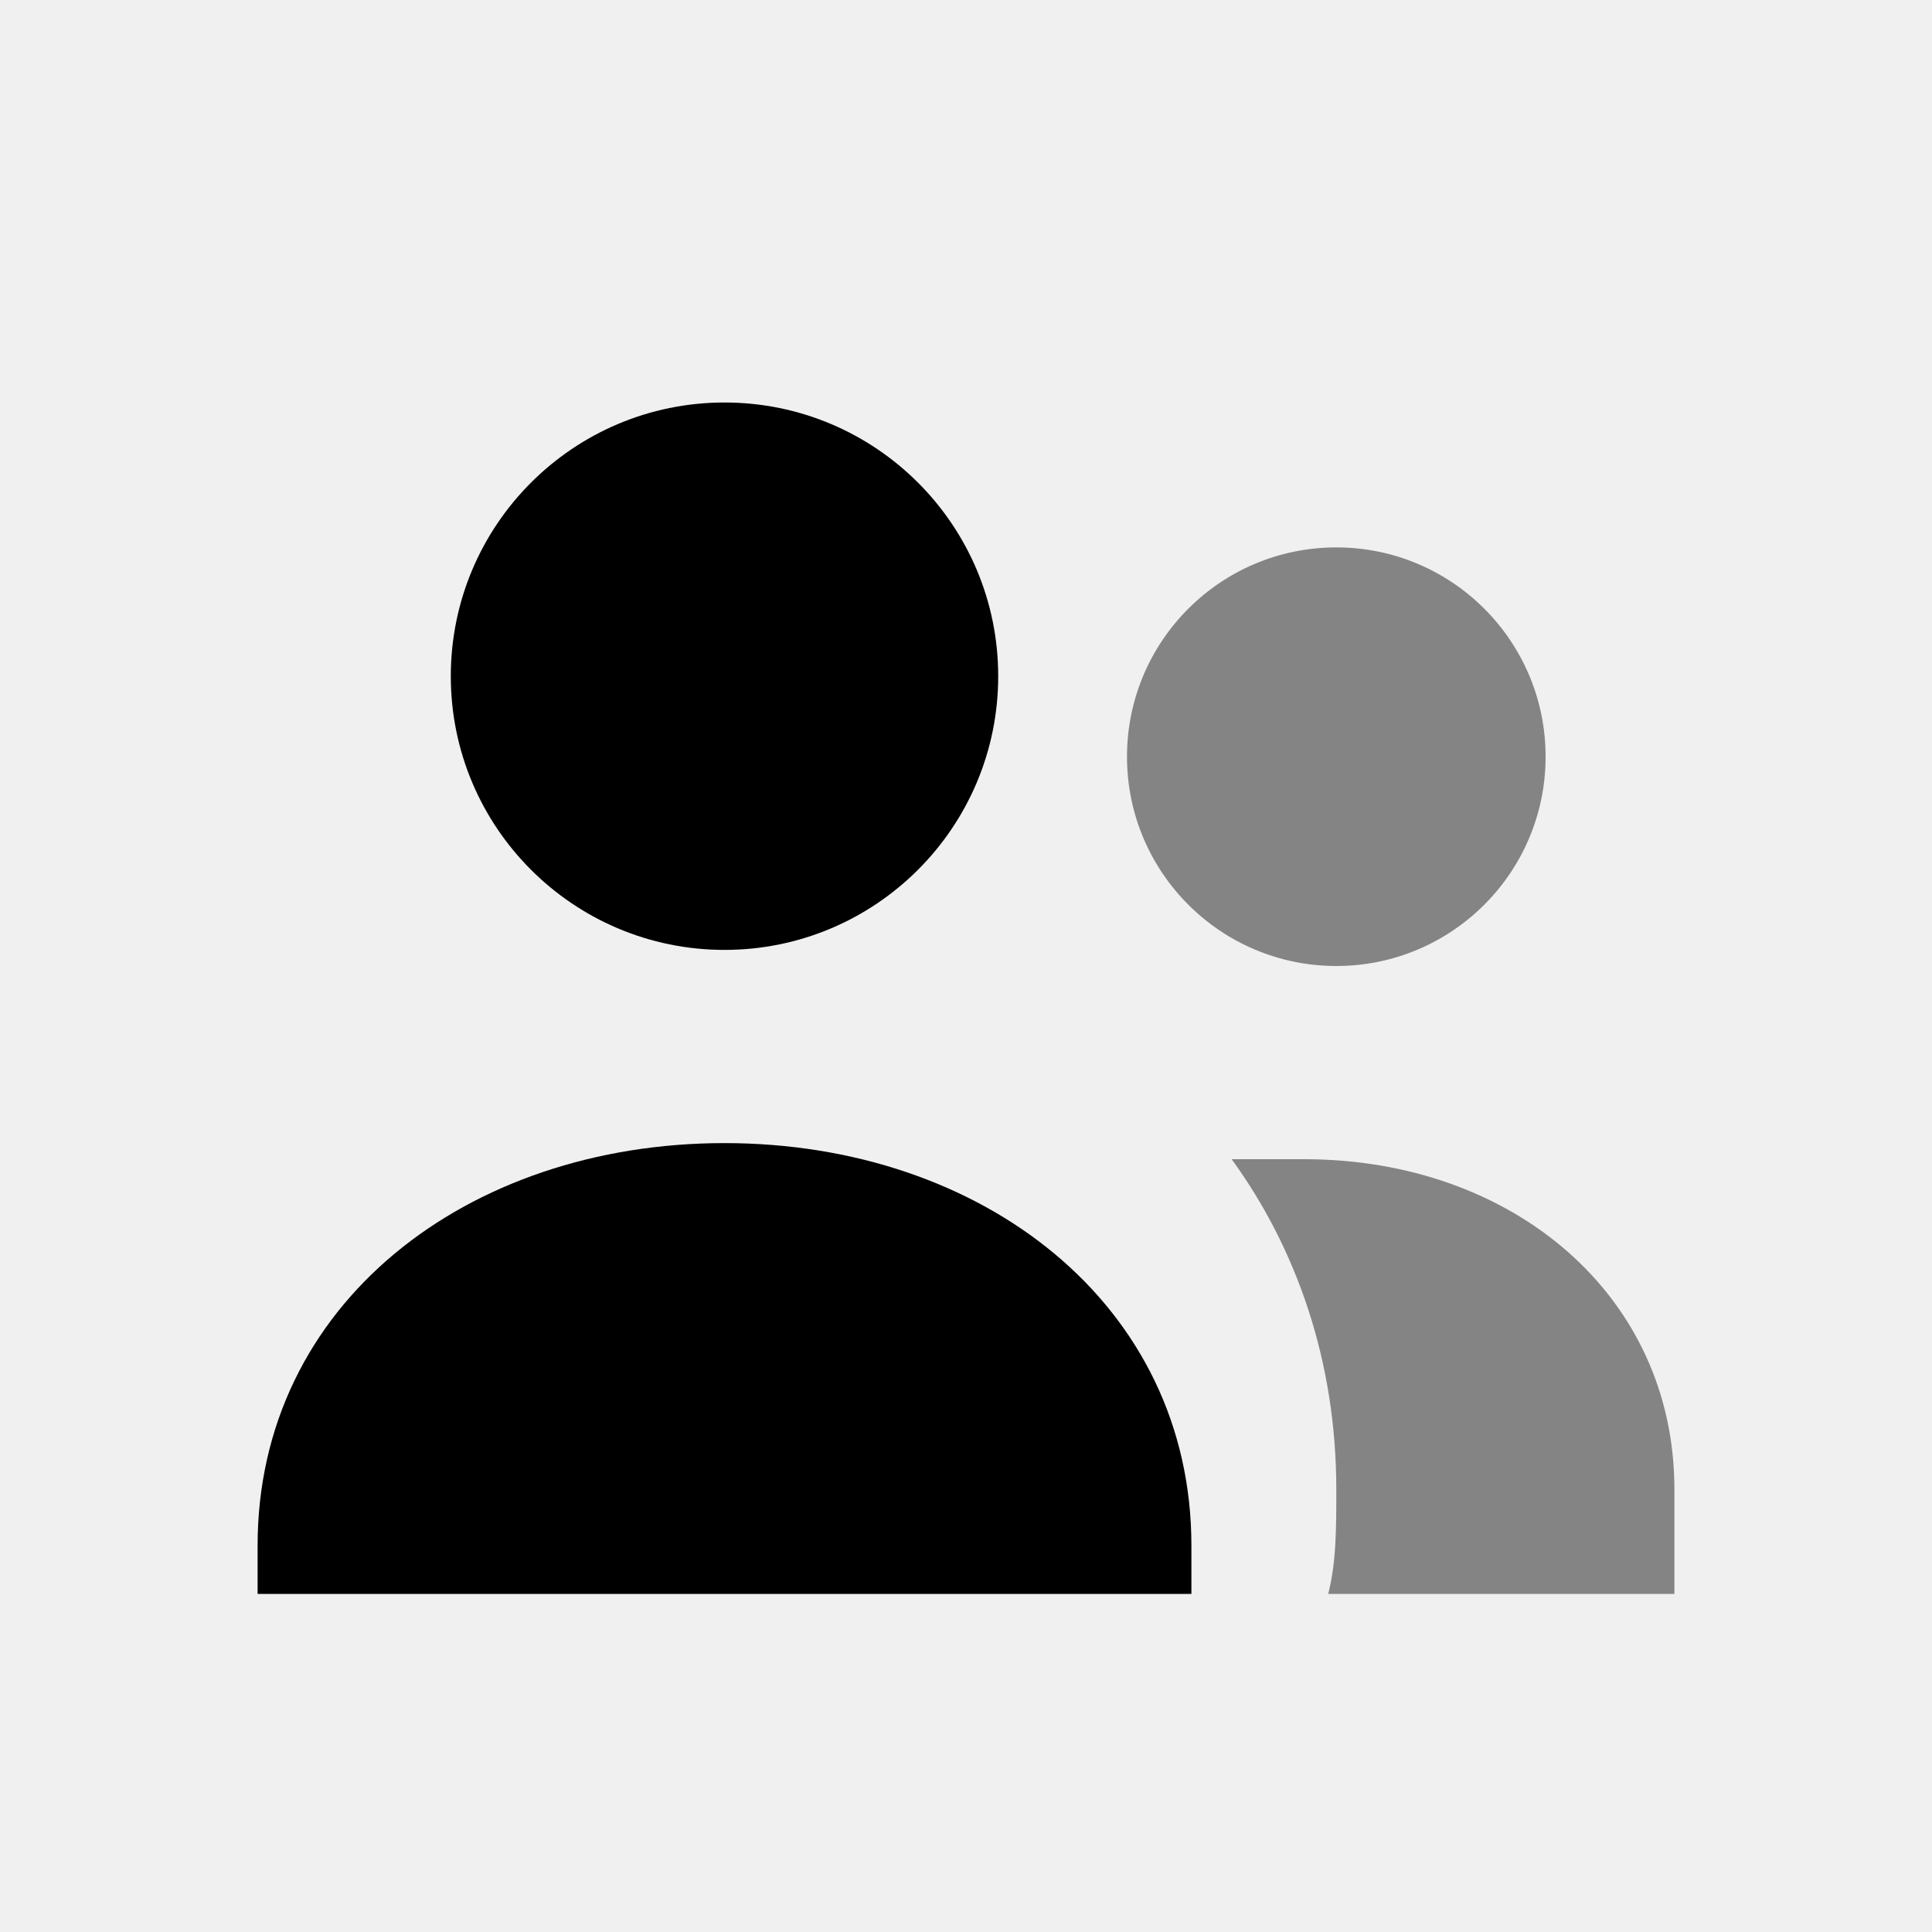
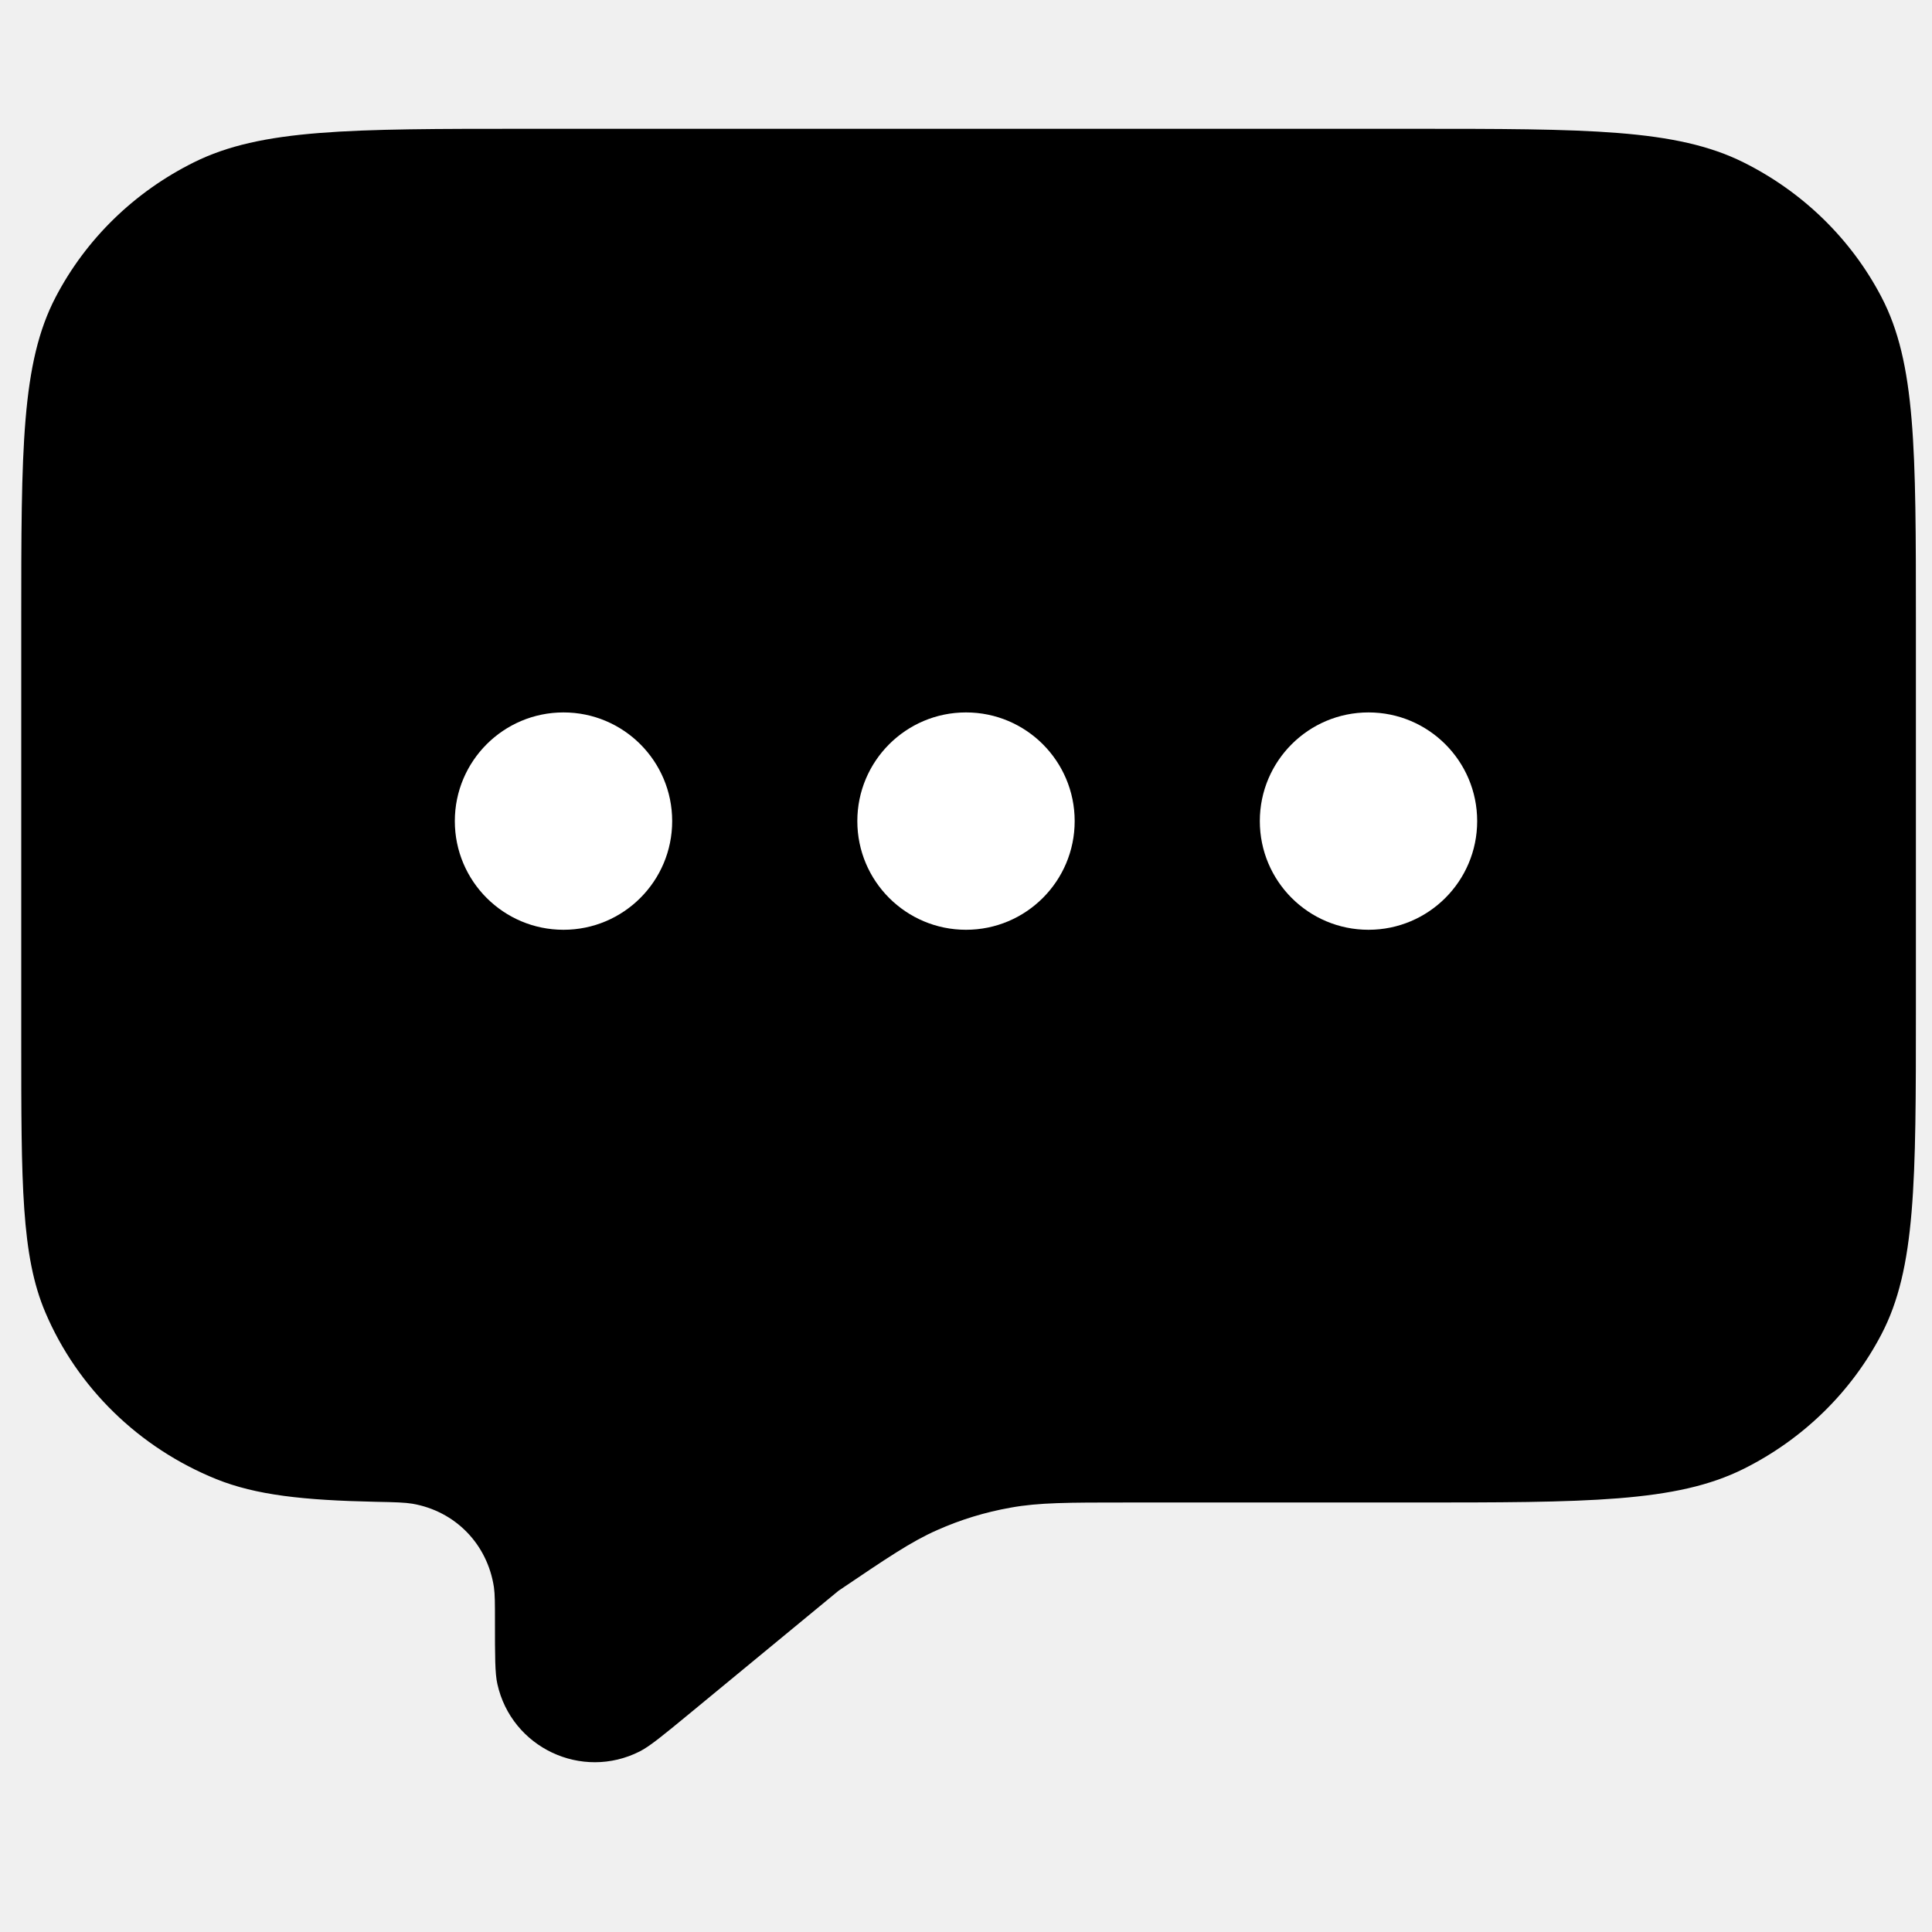
<svg xmlns="http://www.w3.org/2000/svg" width="24" height="24" viewBox="0 0 24 24" fill="none">
-   <circle cx="9" cy="8.4" r="3.4" fill="currentColor" />
-   <path d="M3.2 19.2c0-3 2.6-5 5.8-5s5.8 2 5.8 5v.6H3.2v-.6Z" fill="currentColor" />
-   <circle cx="16.6" cy="9.4" r="2.6" fill="currentColor" fill-opacity="0.45" />
-   <path d="M15.3 14.4h.9c2.6 0 4.6 1.7 4.6 4.1v1.3h-4.3c.1-.4.1-.8.1-1.3 0-1.6-.5-3-1.3-4.1Z" fill="currentColor" fill-opacity="0.45" />
+   <g transform="translate(23.8 1.6) scale(-2.15 2.15)">
+     <path d="M10.947 2.849C10.947 1.852 10.947 1.353 10.748 0.972C10.573 0.637 10.294 0.365 9.95 0.194C9.56 0 9.049 0 8.027 0H2.919C1.897 0 1.386 0 0.996 0.194C0.653 0.365 0.374 0.637 0.199 0.972C0 1.353 0 1.852 0 2.849V5.088C0 6.085 0 6.584 0.199 6.965C0.374 7.3 0.653 7.572 0.996 7.743C1.386 7.937 1.897 7.937 2.919 7.937H4.558C4.898 7.937 5.068 7.937 5.232 7.967C5.378 7.993 5.519 8.036 5.654 8.096C5.806 8.163 5.945 8.258 6.225 8.447L7.085 9.156C7.239 9.283 7.316 9.346 7.373 9.375C7.708 9.545 8.114 9.354 8.196 8.986C8.21 8.925 8.21 8.825 8.21 8.625C8.21 8.521 8.21 8.468 8.216 8.426C8.254 8.177 8.439 7.987 8.687 7.944C8.73 7.937 8.786 7.935 8.898 7.933C9.319 7.924 9.591 7.894 9.82 7.802C10.267 7.621 10.623 7.274 10.808 6.838C10.947 6.511 10.947 6.096 10.947 5.266V2.849Z" fill="currentColor" />
+   </g>
+   <circle cx="7.0" cy="10.2" r="1.35" fill="#fff" />
+   <circle cx="12.0" cy="10.2" r="1.35" fill="#fff" />
+   <circle cx="17.0" cy="10.2" r="1.35" fill="#fff" />
</svg>
